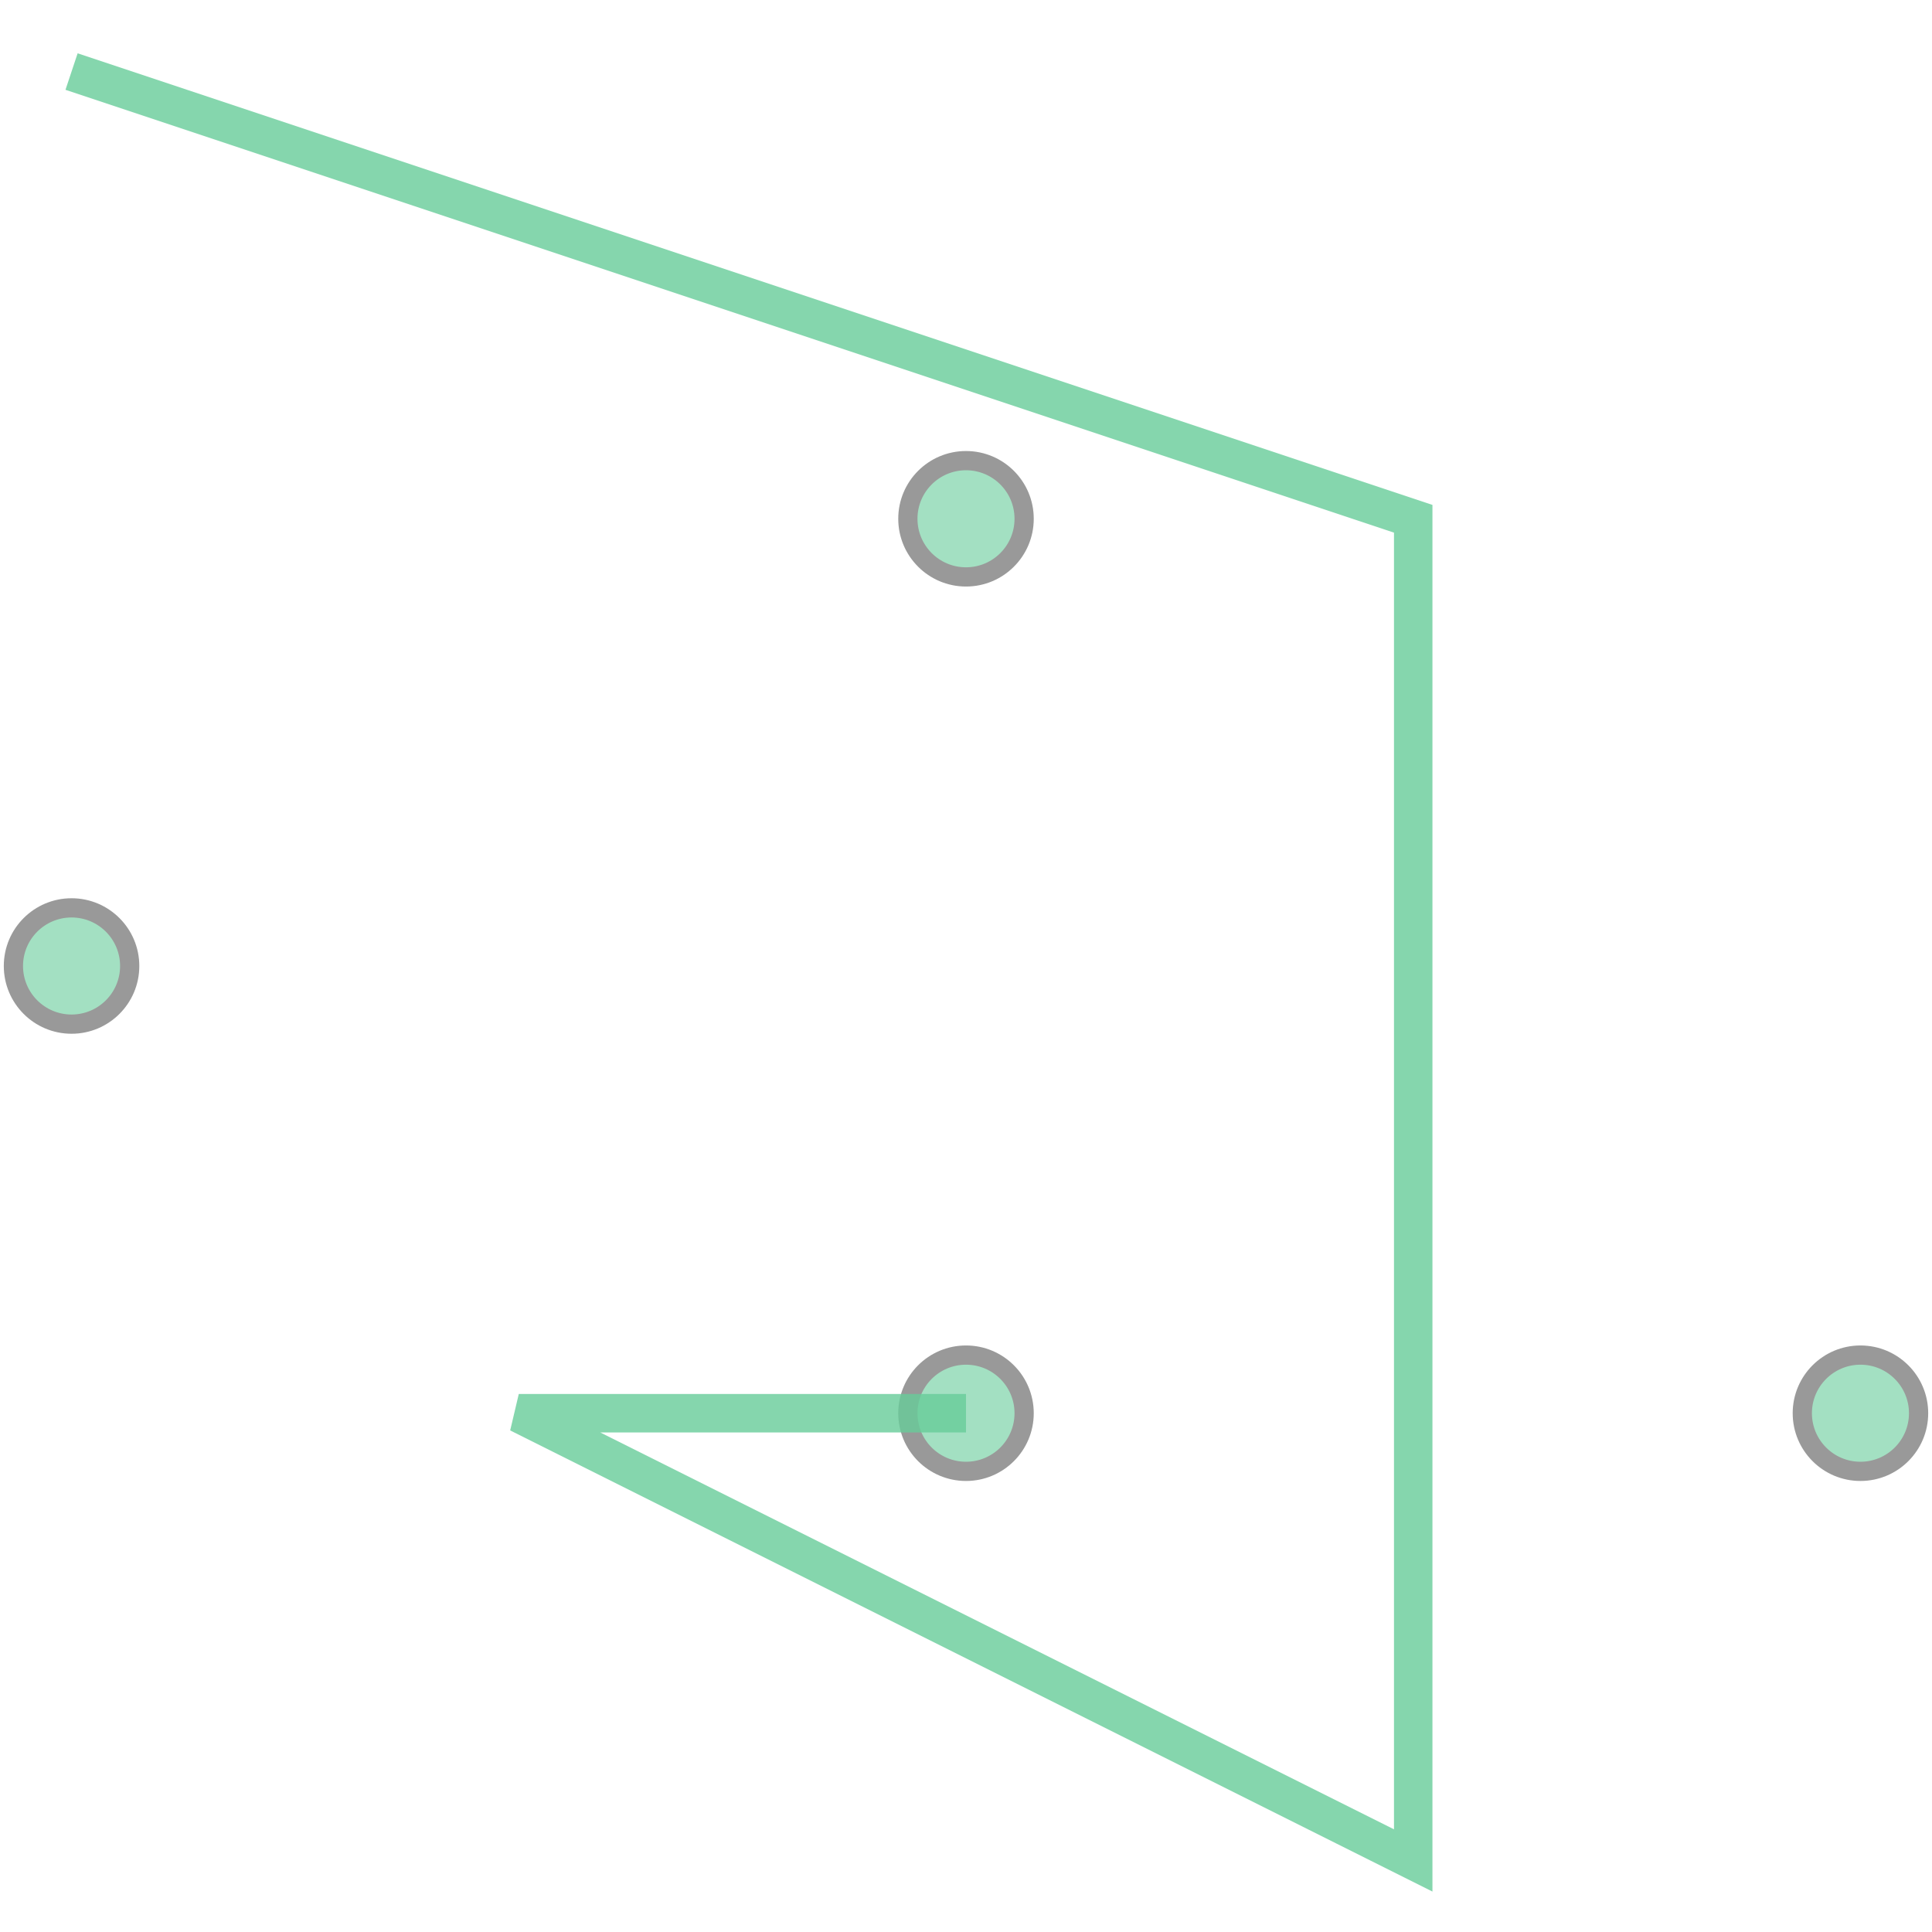
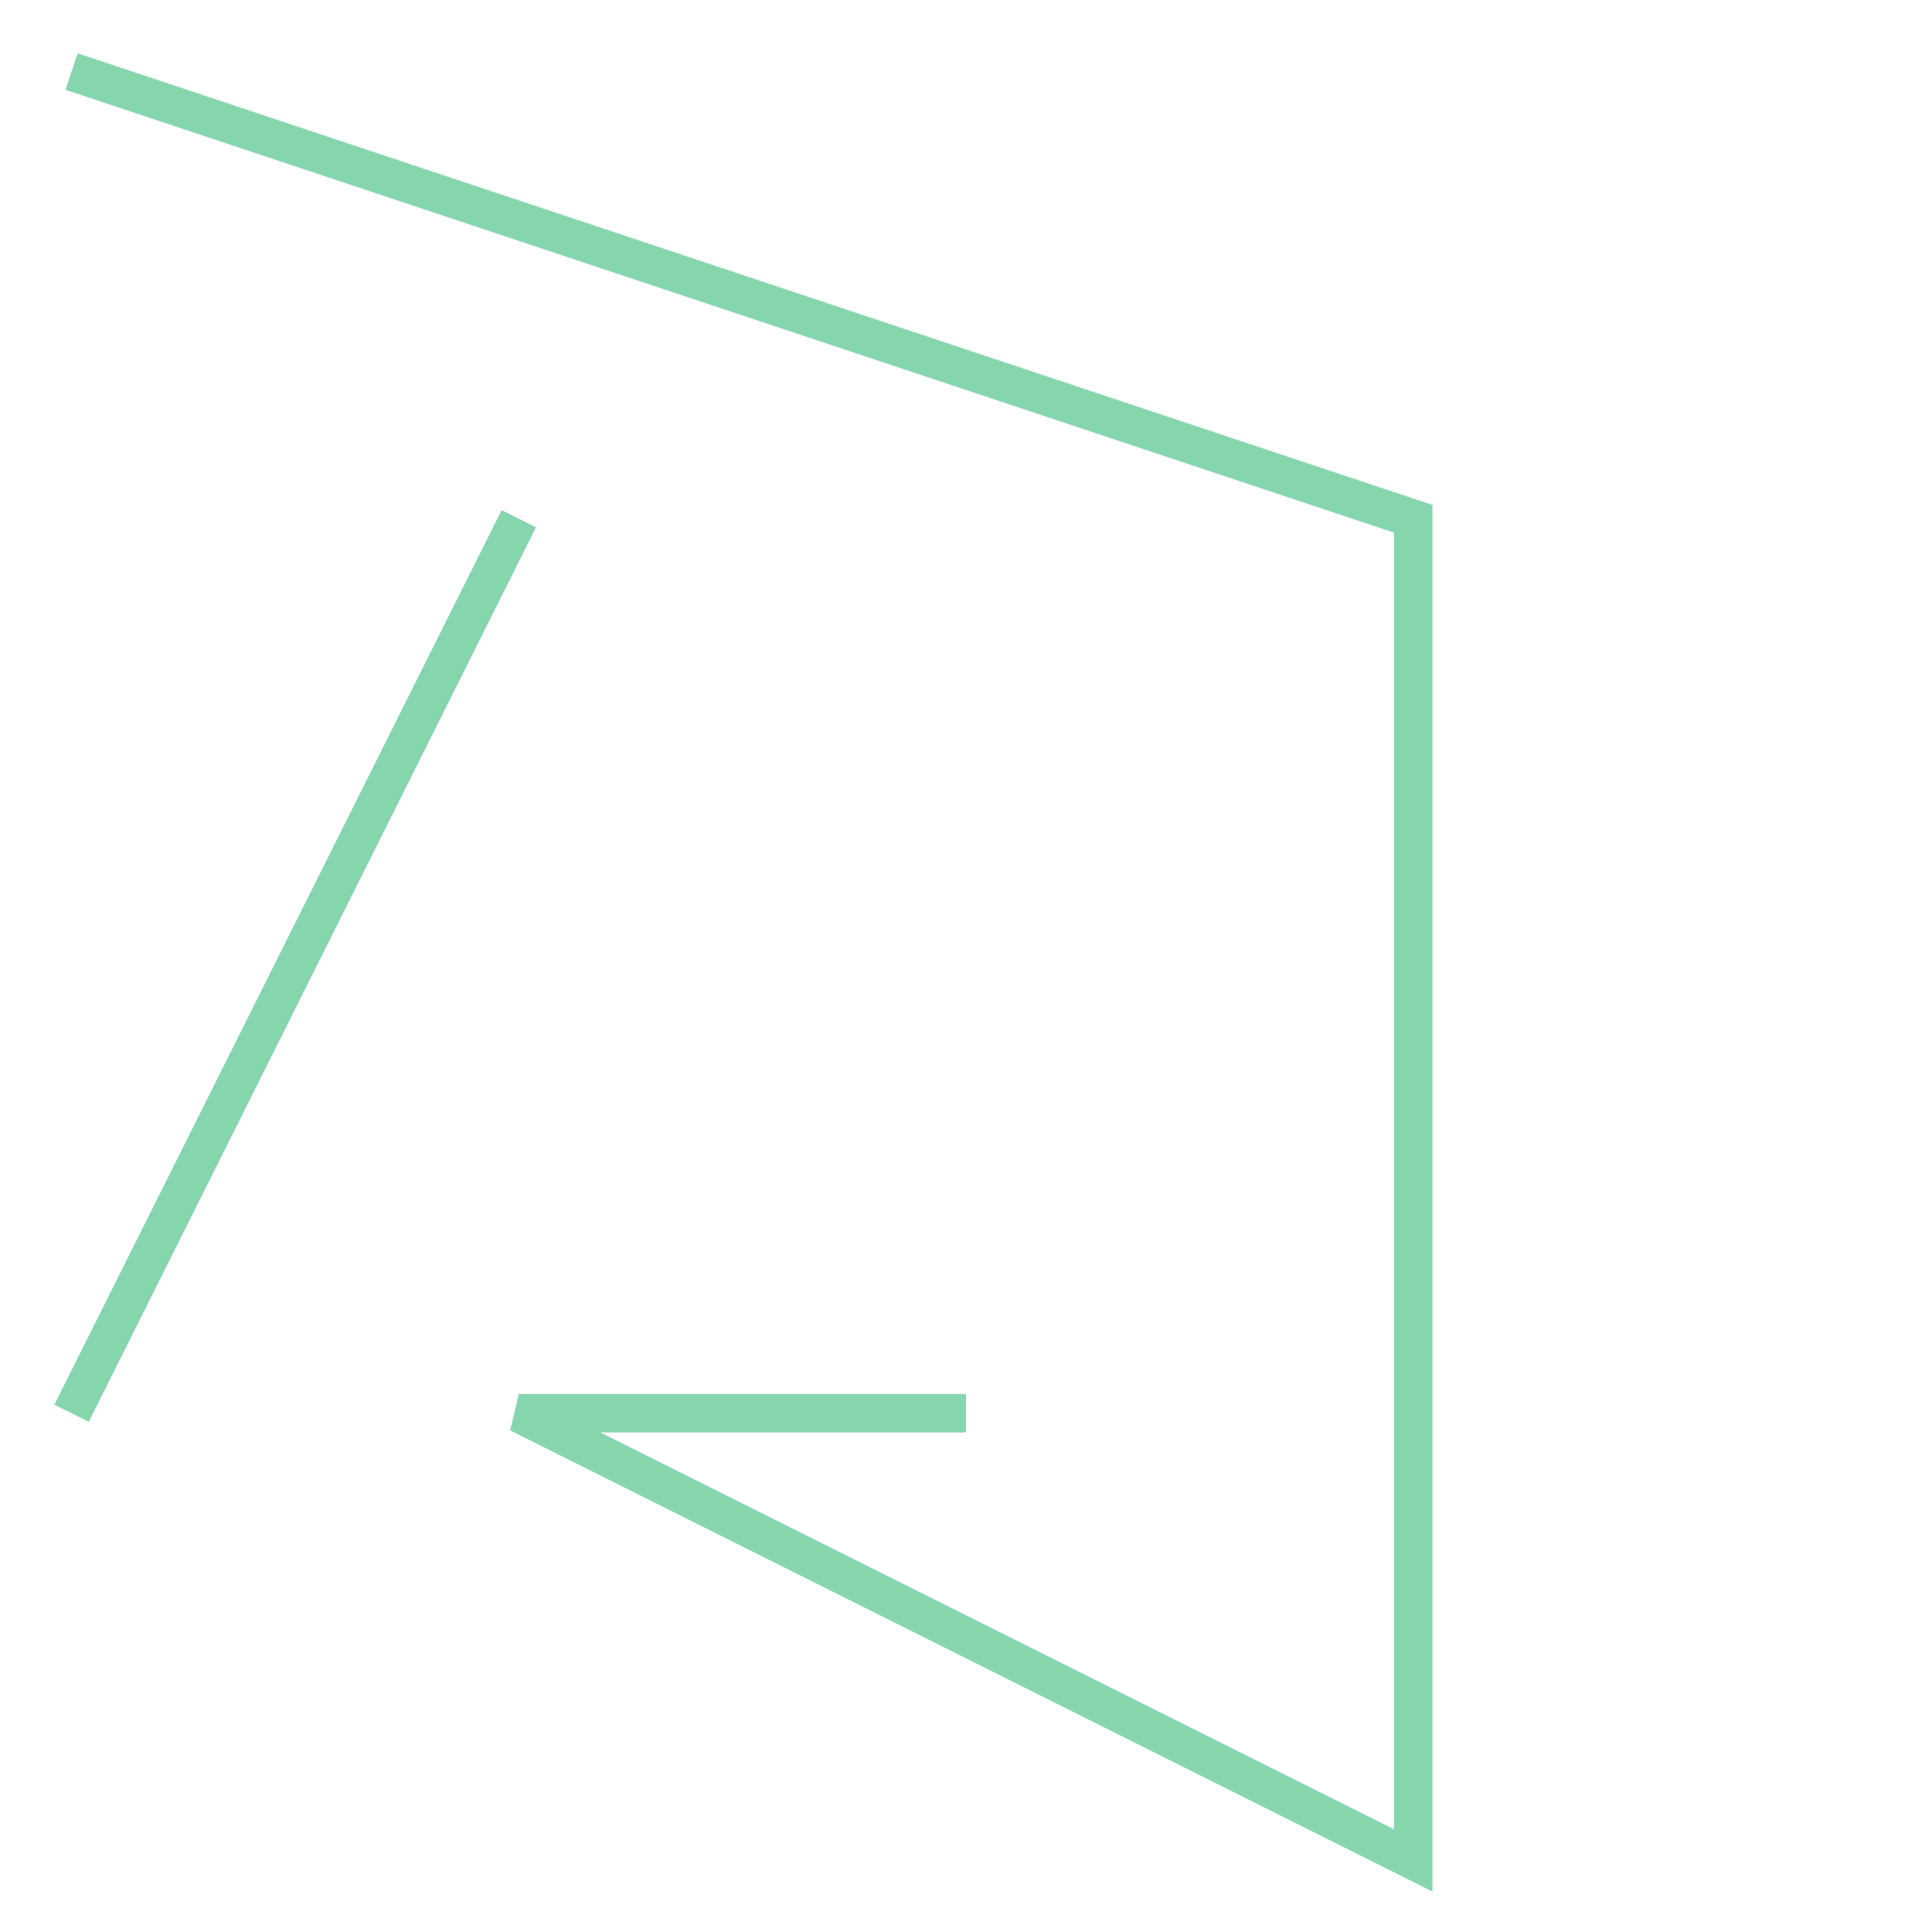
- <svg xmlns="http://www.w3.org/2000/svg" width="100.0" height="100.0" viewBox="0.84 0.84 4.32 4.32" preserveAspectRatio="xMinYMin meet">
+ <svg xmlns="http://www.w3.org/2000/svg" width="100.0" height="100.0" viewBox="0.84 0.84 3.32 4.32" preserveAspectRatio="xMinYMin meet">
  <g transform="matrix(1,0,0,-1,0,6.0)">
    <g>
-       <g>
-         <circle cx="5.0" cy="2.0" r="0.13" stroke="#555555" stroke-width="0.043" fill="#66cc99" opacity="0.6" />
-         <circle cx="1.0" cy="3.0" r="0.13" stroke="#555555" stroke-width="0.043" fill="#66cc99" opacity="0.6" />
-         <circle cx="3.0" cy="4.0" r="0.13" stroke="#555555" stroke-width="0.043" fill="#66cc99" opacity="0.6" />
-         <circle cx="3.0" cy="2.0" r="0.13" stroke="#555555" stroke-width="0.043" fill="#66cc99" opacity="0.6" />
-       </g>
      <polyline fill="none" stroke="#66cc99" stroke-width="0.086" points="1.0,5.0 4.0,4.0 4.0,1.0 2.0,2.0 3.0,2.0" opacity="0.8" />
+       <polyline fill="none" stroke="#66cc99" stroke-width="0.086" points="1.0,2.0 2.0,4.0" opacity="0.8" />
    </g>
  </g>
</svg>
